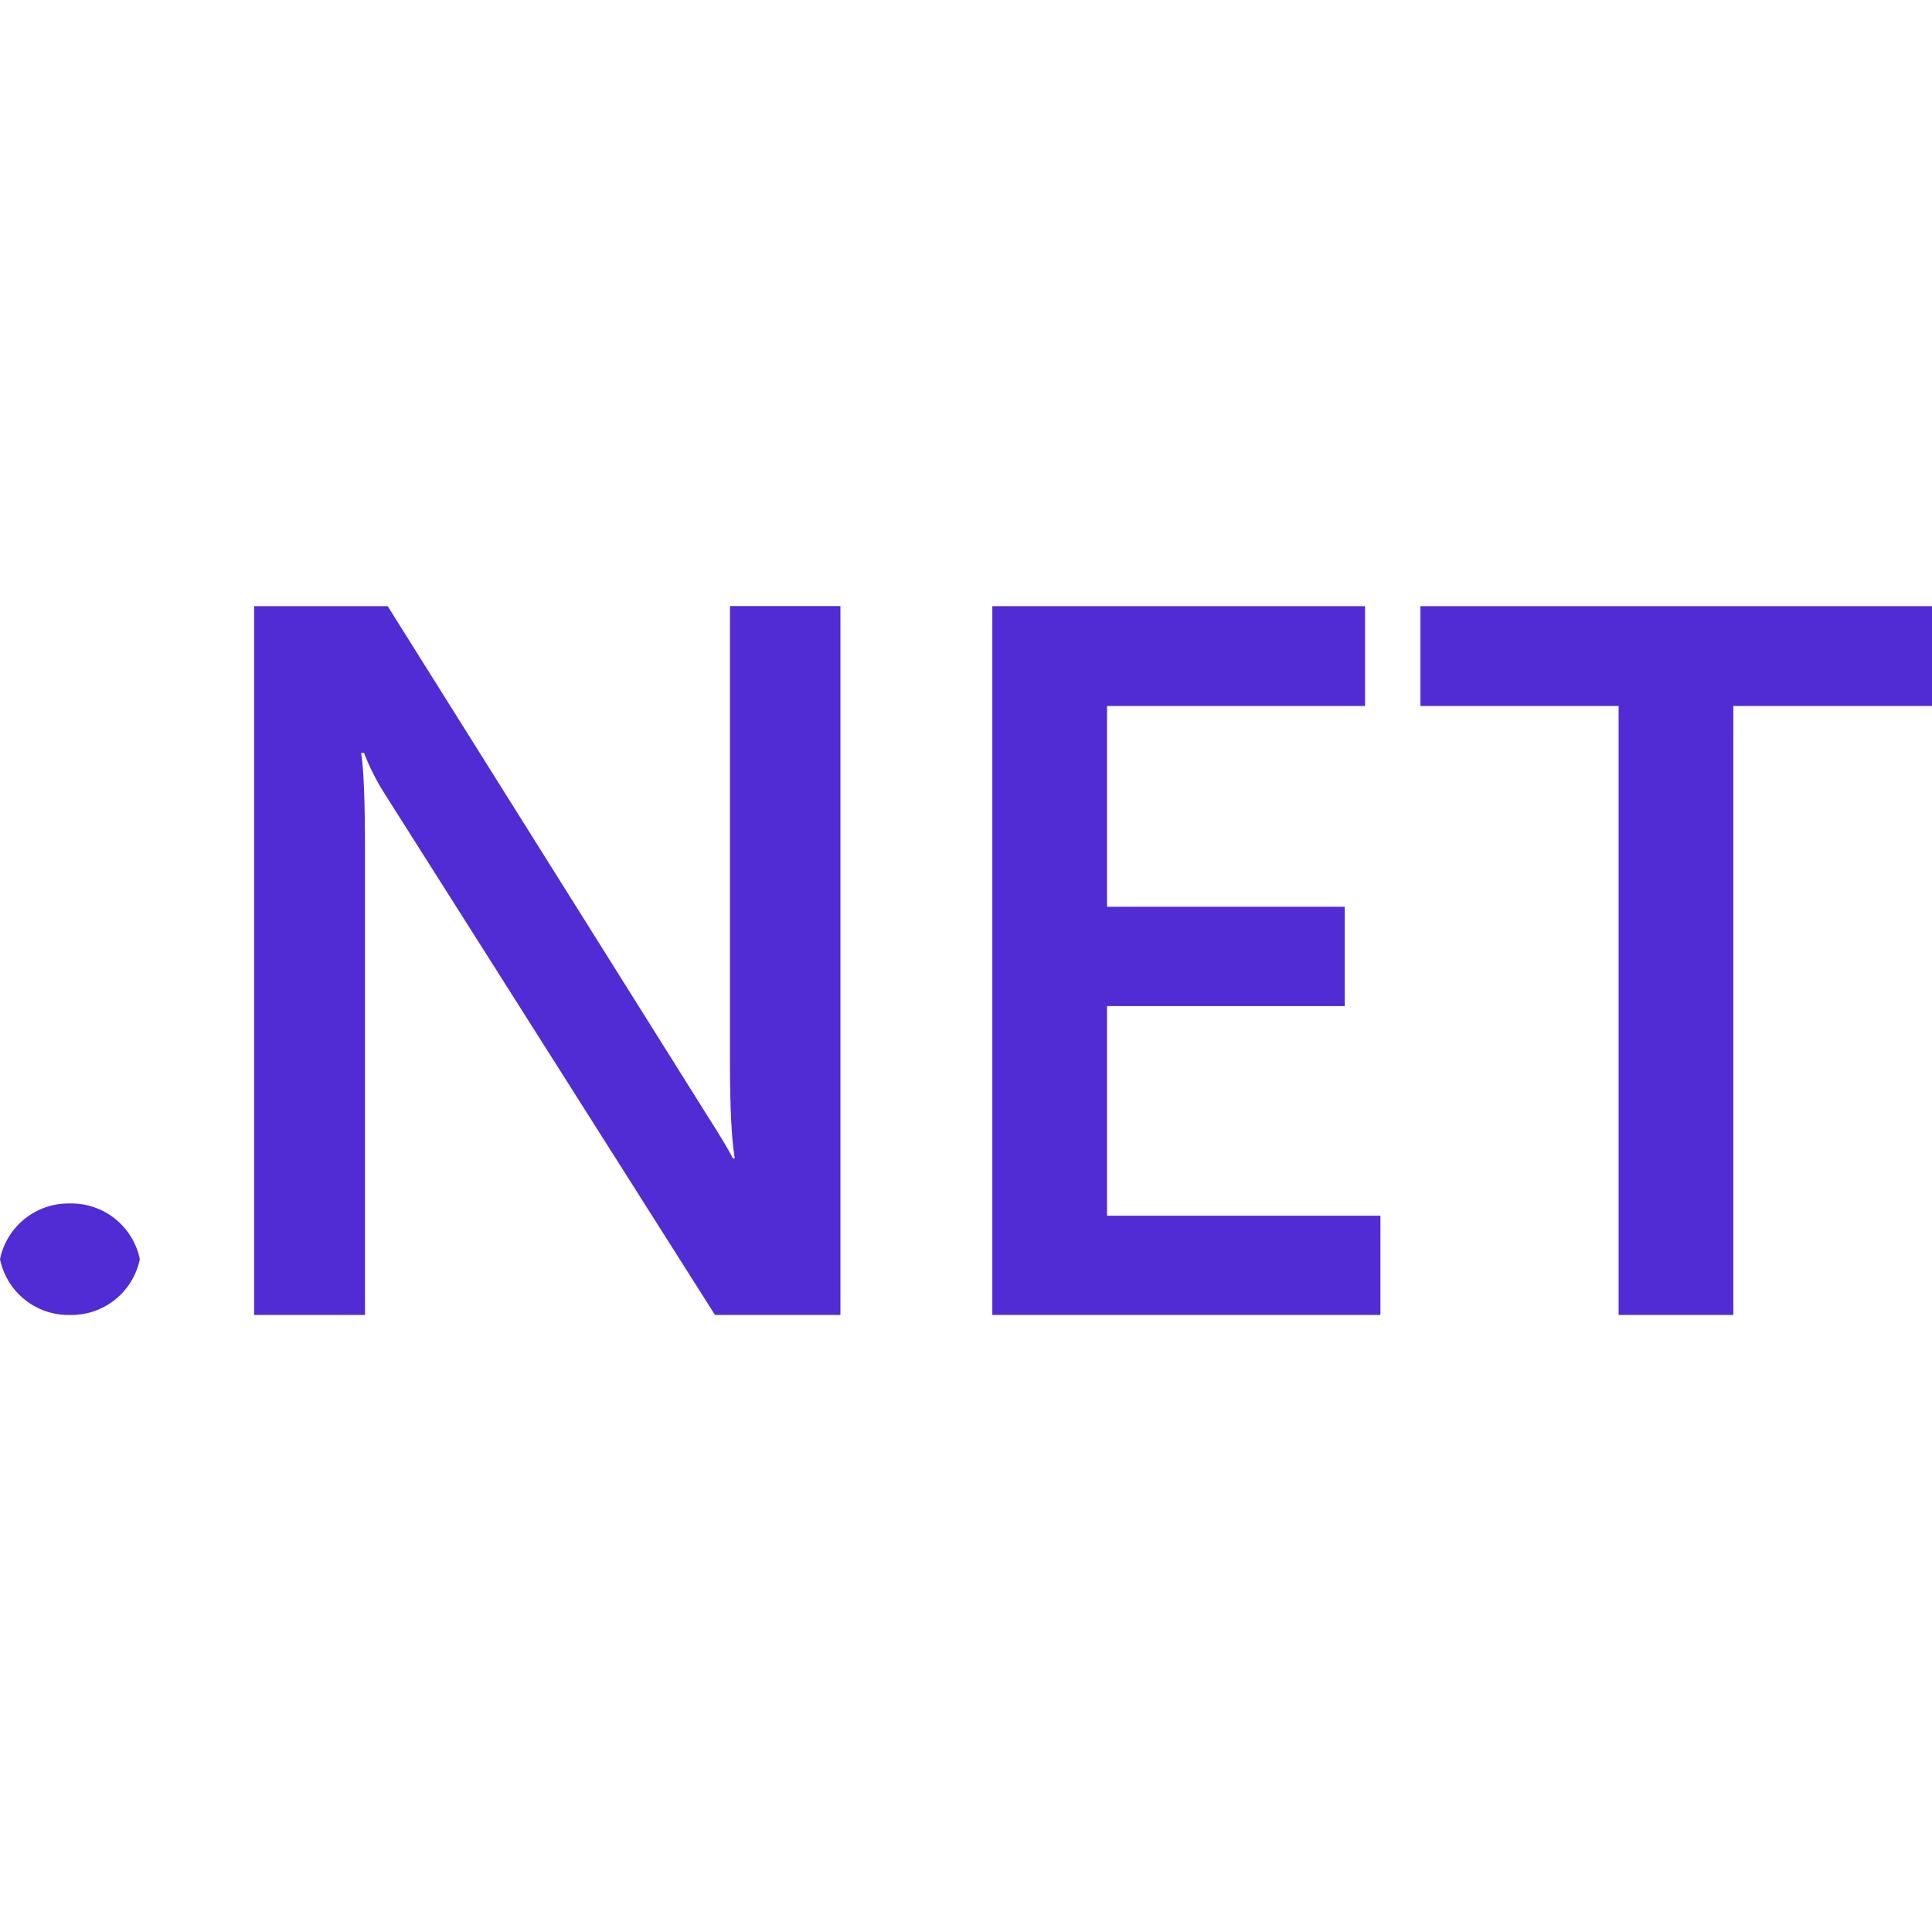
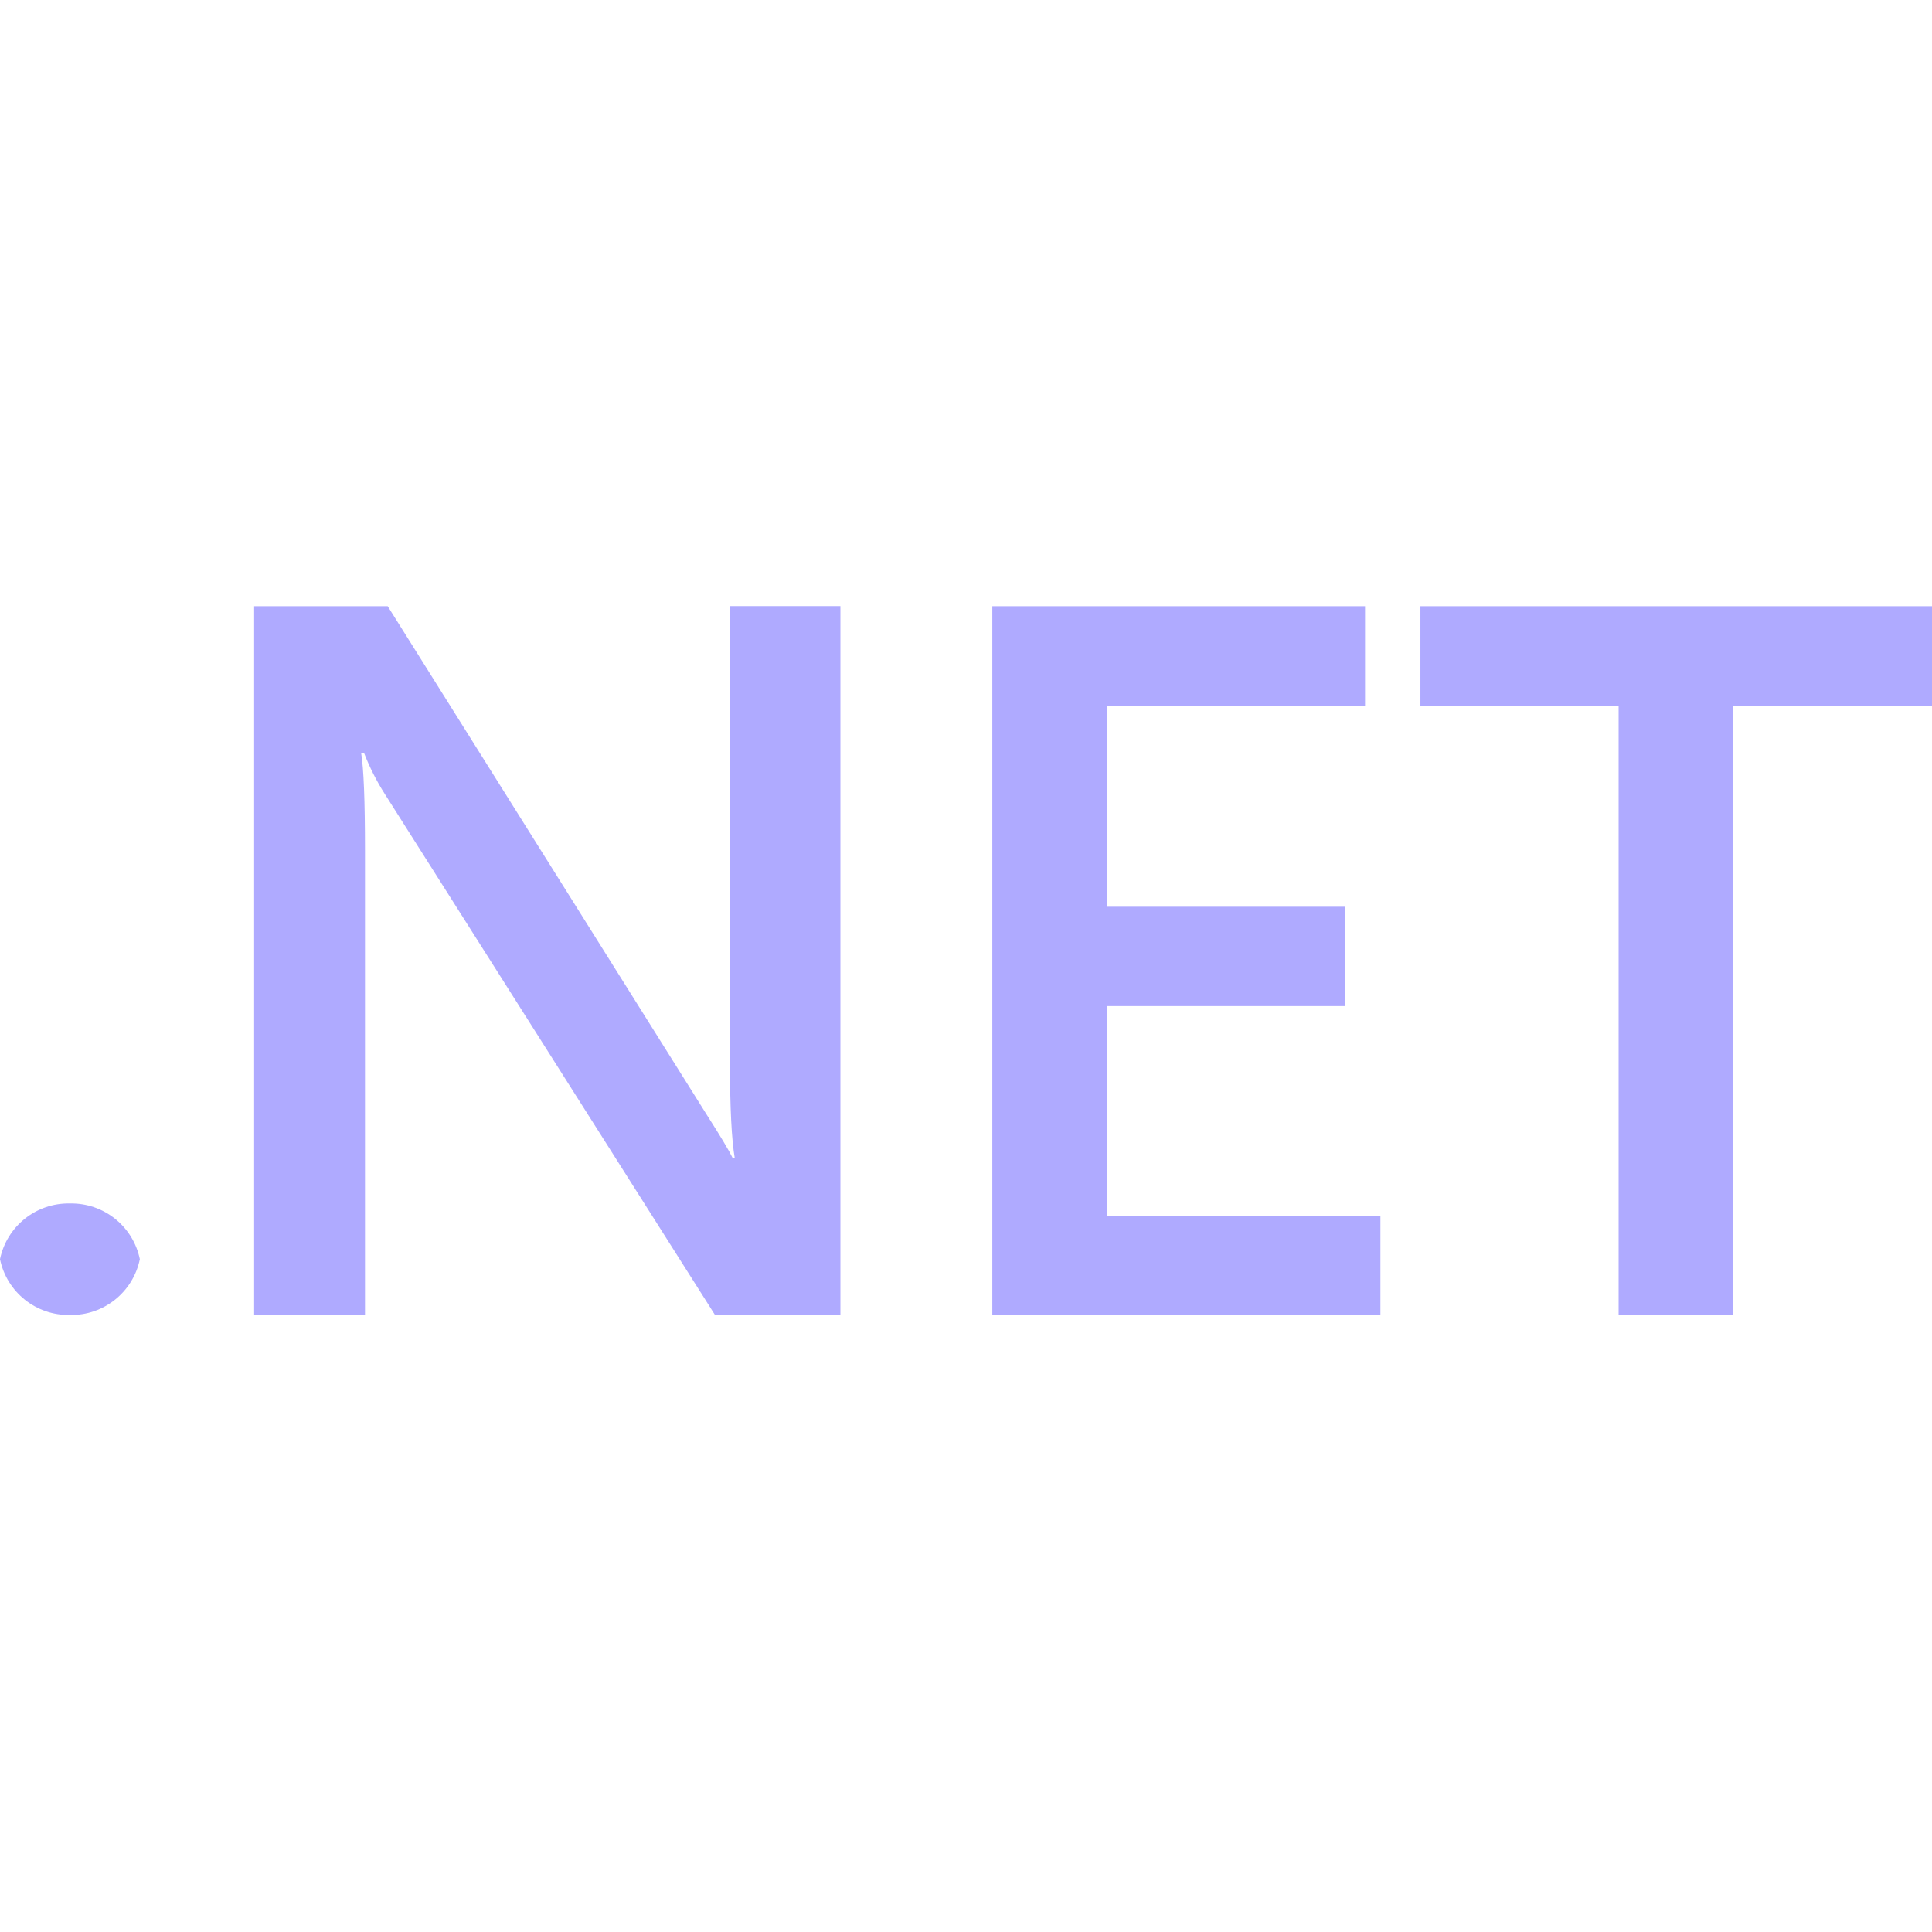
<svg xmlns="http://www.w3.org/2000/svg" viewBox="0 0 24 24" fill="none">
-   <path d="M24 8.77h-2.468v7.565h-1.425V8.77h-2.462V7.53H24zm-6.852 7.565h-4.821V7.53h4.63v1.24h-3.205v2.494h2.953v1.234h-2.953v2.604h3.396zm-6.708 0H8.882L4.78 9.863a2.896 2.896 0 0 1-.258-.51h-.036c.032.189.048.592.048 1.21v5.772H3.157V7.53h1.659l3.965 6.32c.167.261.275.442.323.54h.024c-.04-.233-.06-.629-.06-1.185V7.529h1.372zm-8.703-.693a.868.868 0 0 1-.869.693.868.868 0 0 1-.868-.693.868.868 0 0 1 .868-.692.868.868 0 0 1 .869.692z" fill="#512BD4" />
+   <path d="M24 8.77h-2.468v7.565h-1.425V8.77h-2.462V7.53H24zm-6.852 7.565h-4.821V7.53h4.63v1.24h-3.205v2.494h2.953v1.234h-2.953v2.604h3.396zm-6.708 0H8.882L4.78 9.863a2.896 2.896 0 0 1-.258-.51h-.036c.032.189.048.592.048 1.21v5.772H3.157V7.53h1.659l3.965 6.32c.167.261.275.442.323.54h.024c-.04-.233-.06-.629-.06-1.185V7.529h1.372zm-8.703-.693a.868.868 0 0 1-.869.693.868.868 0 0 1-.868-.693.868.868 0 0 1 .868-.692.868.868 0 0 1 .869.692z" fill="#AFAAFF" />
</svg>
